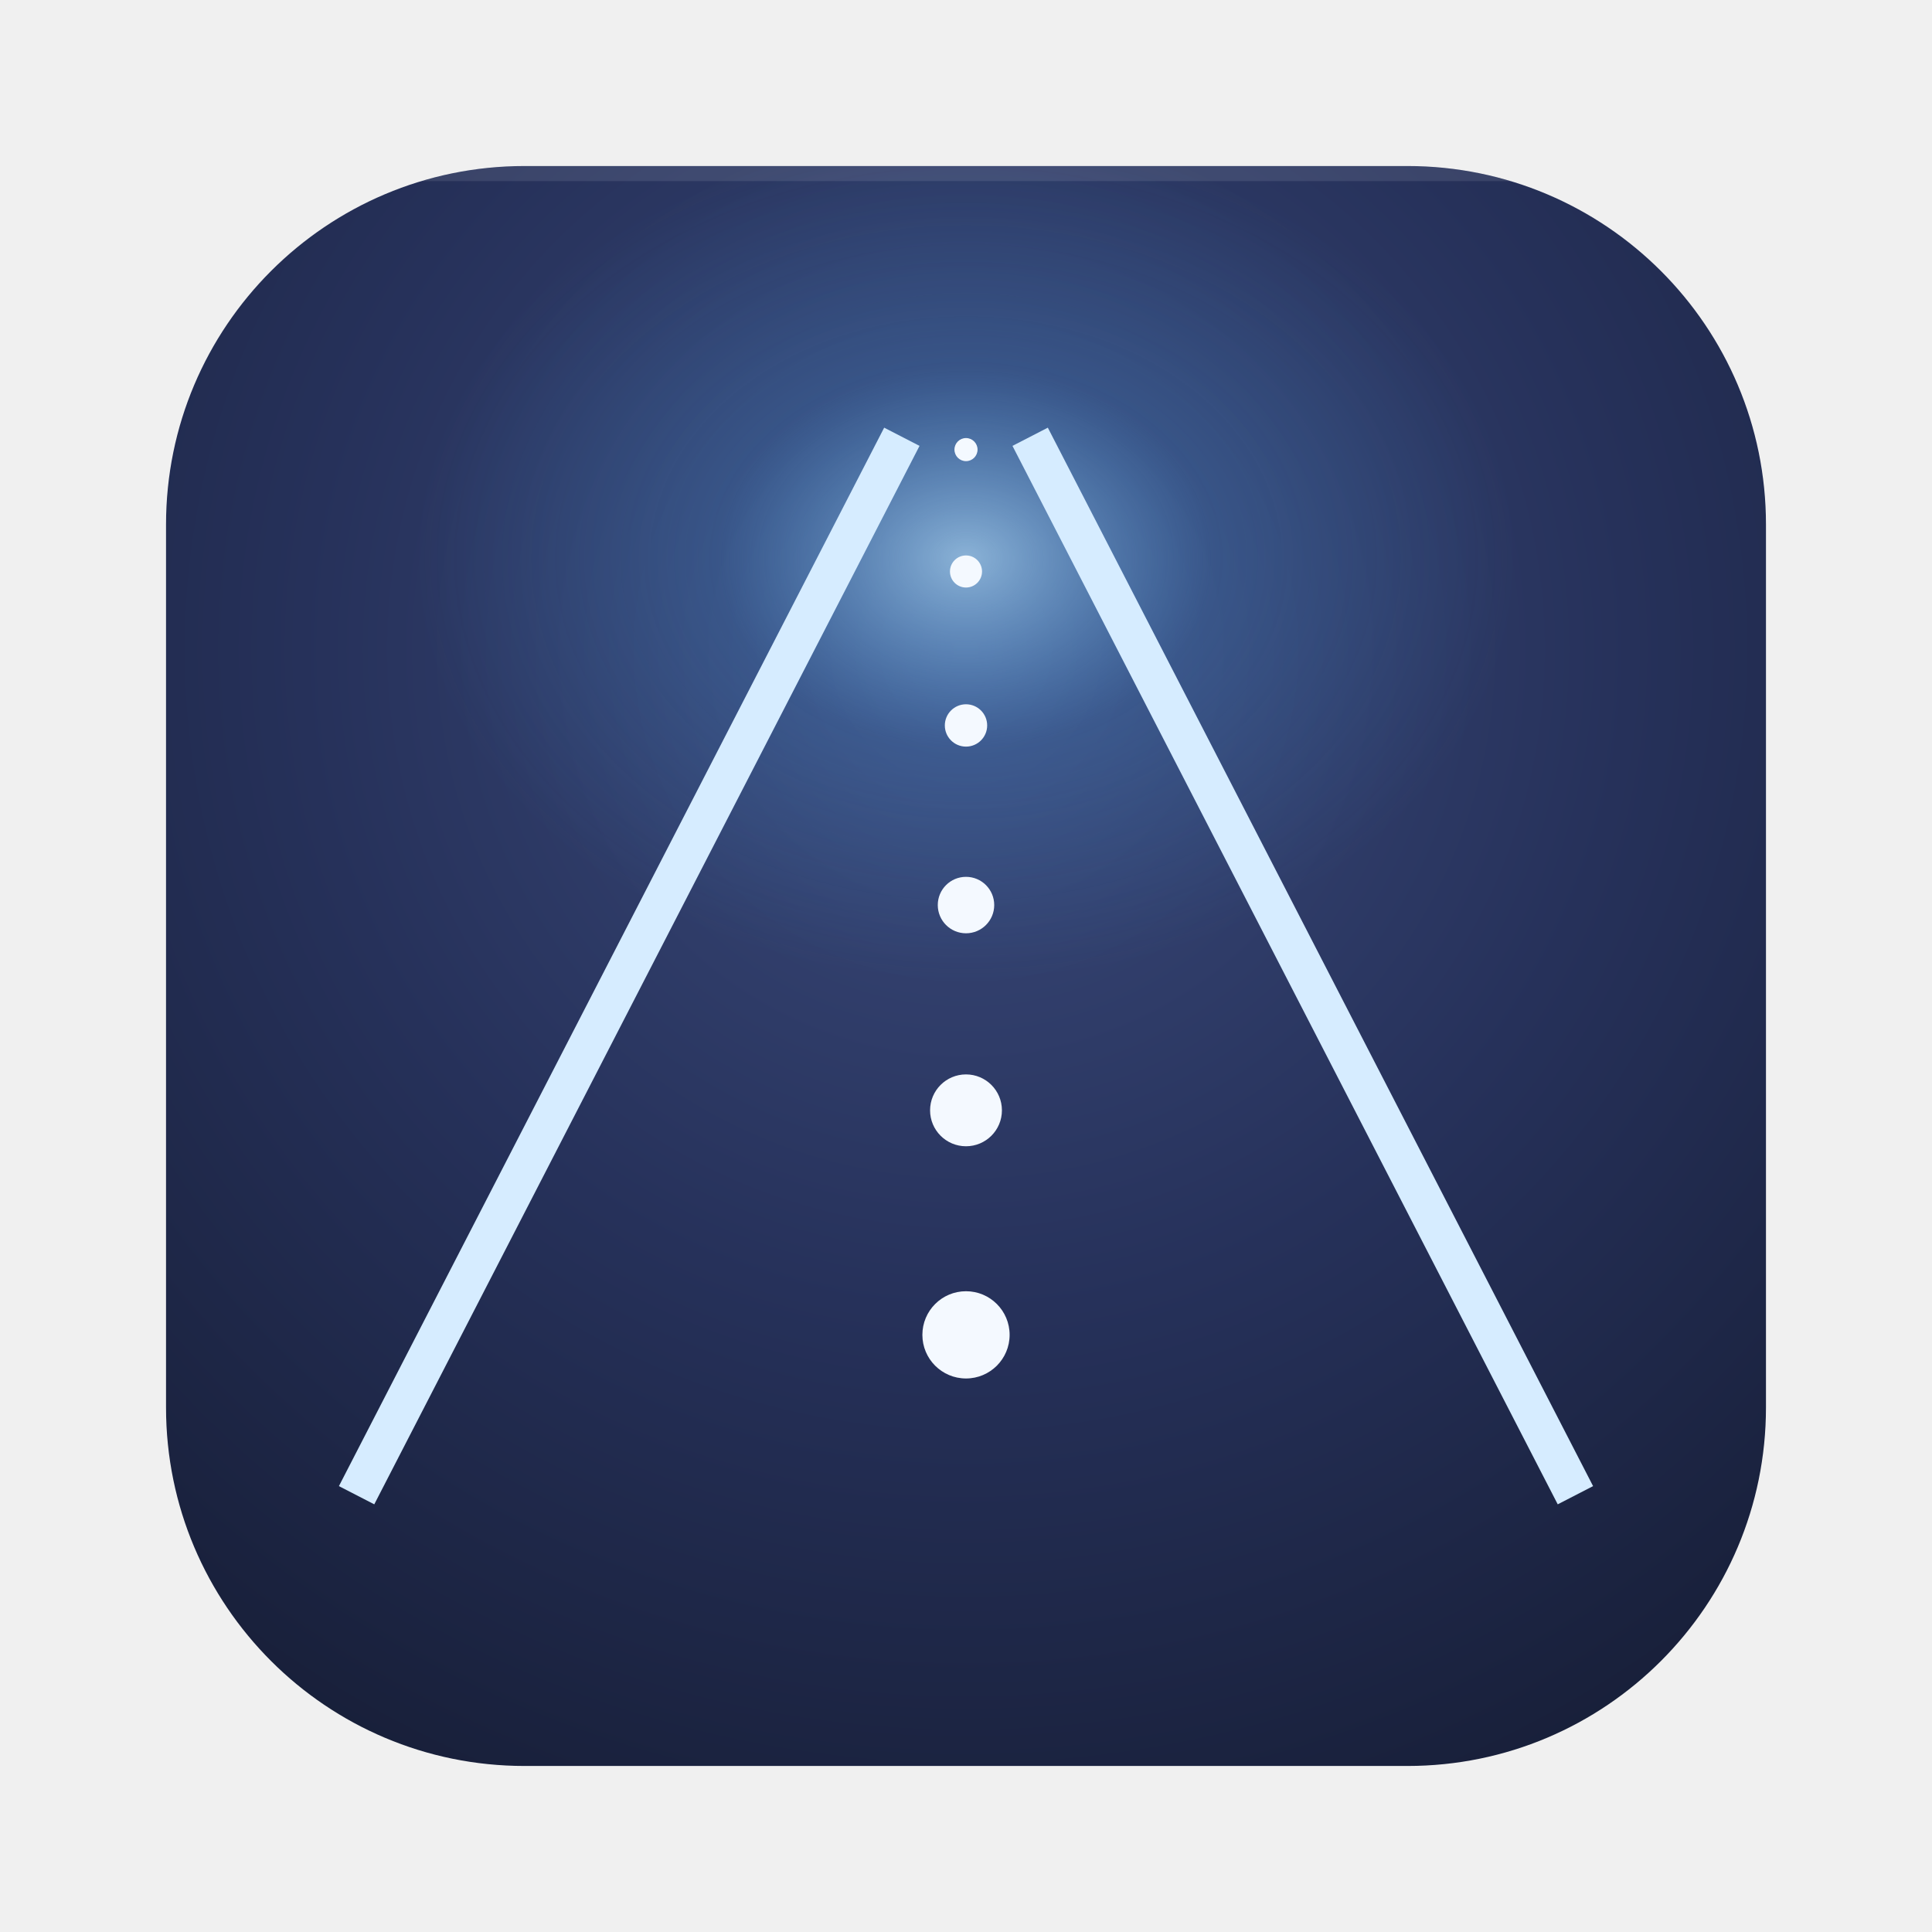
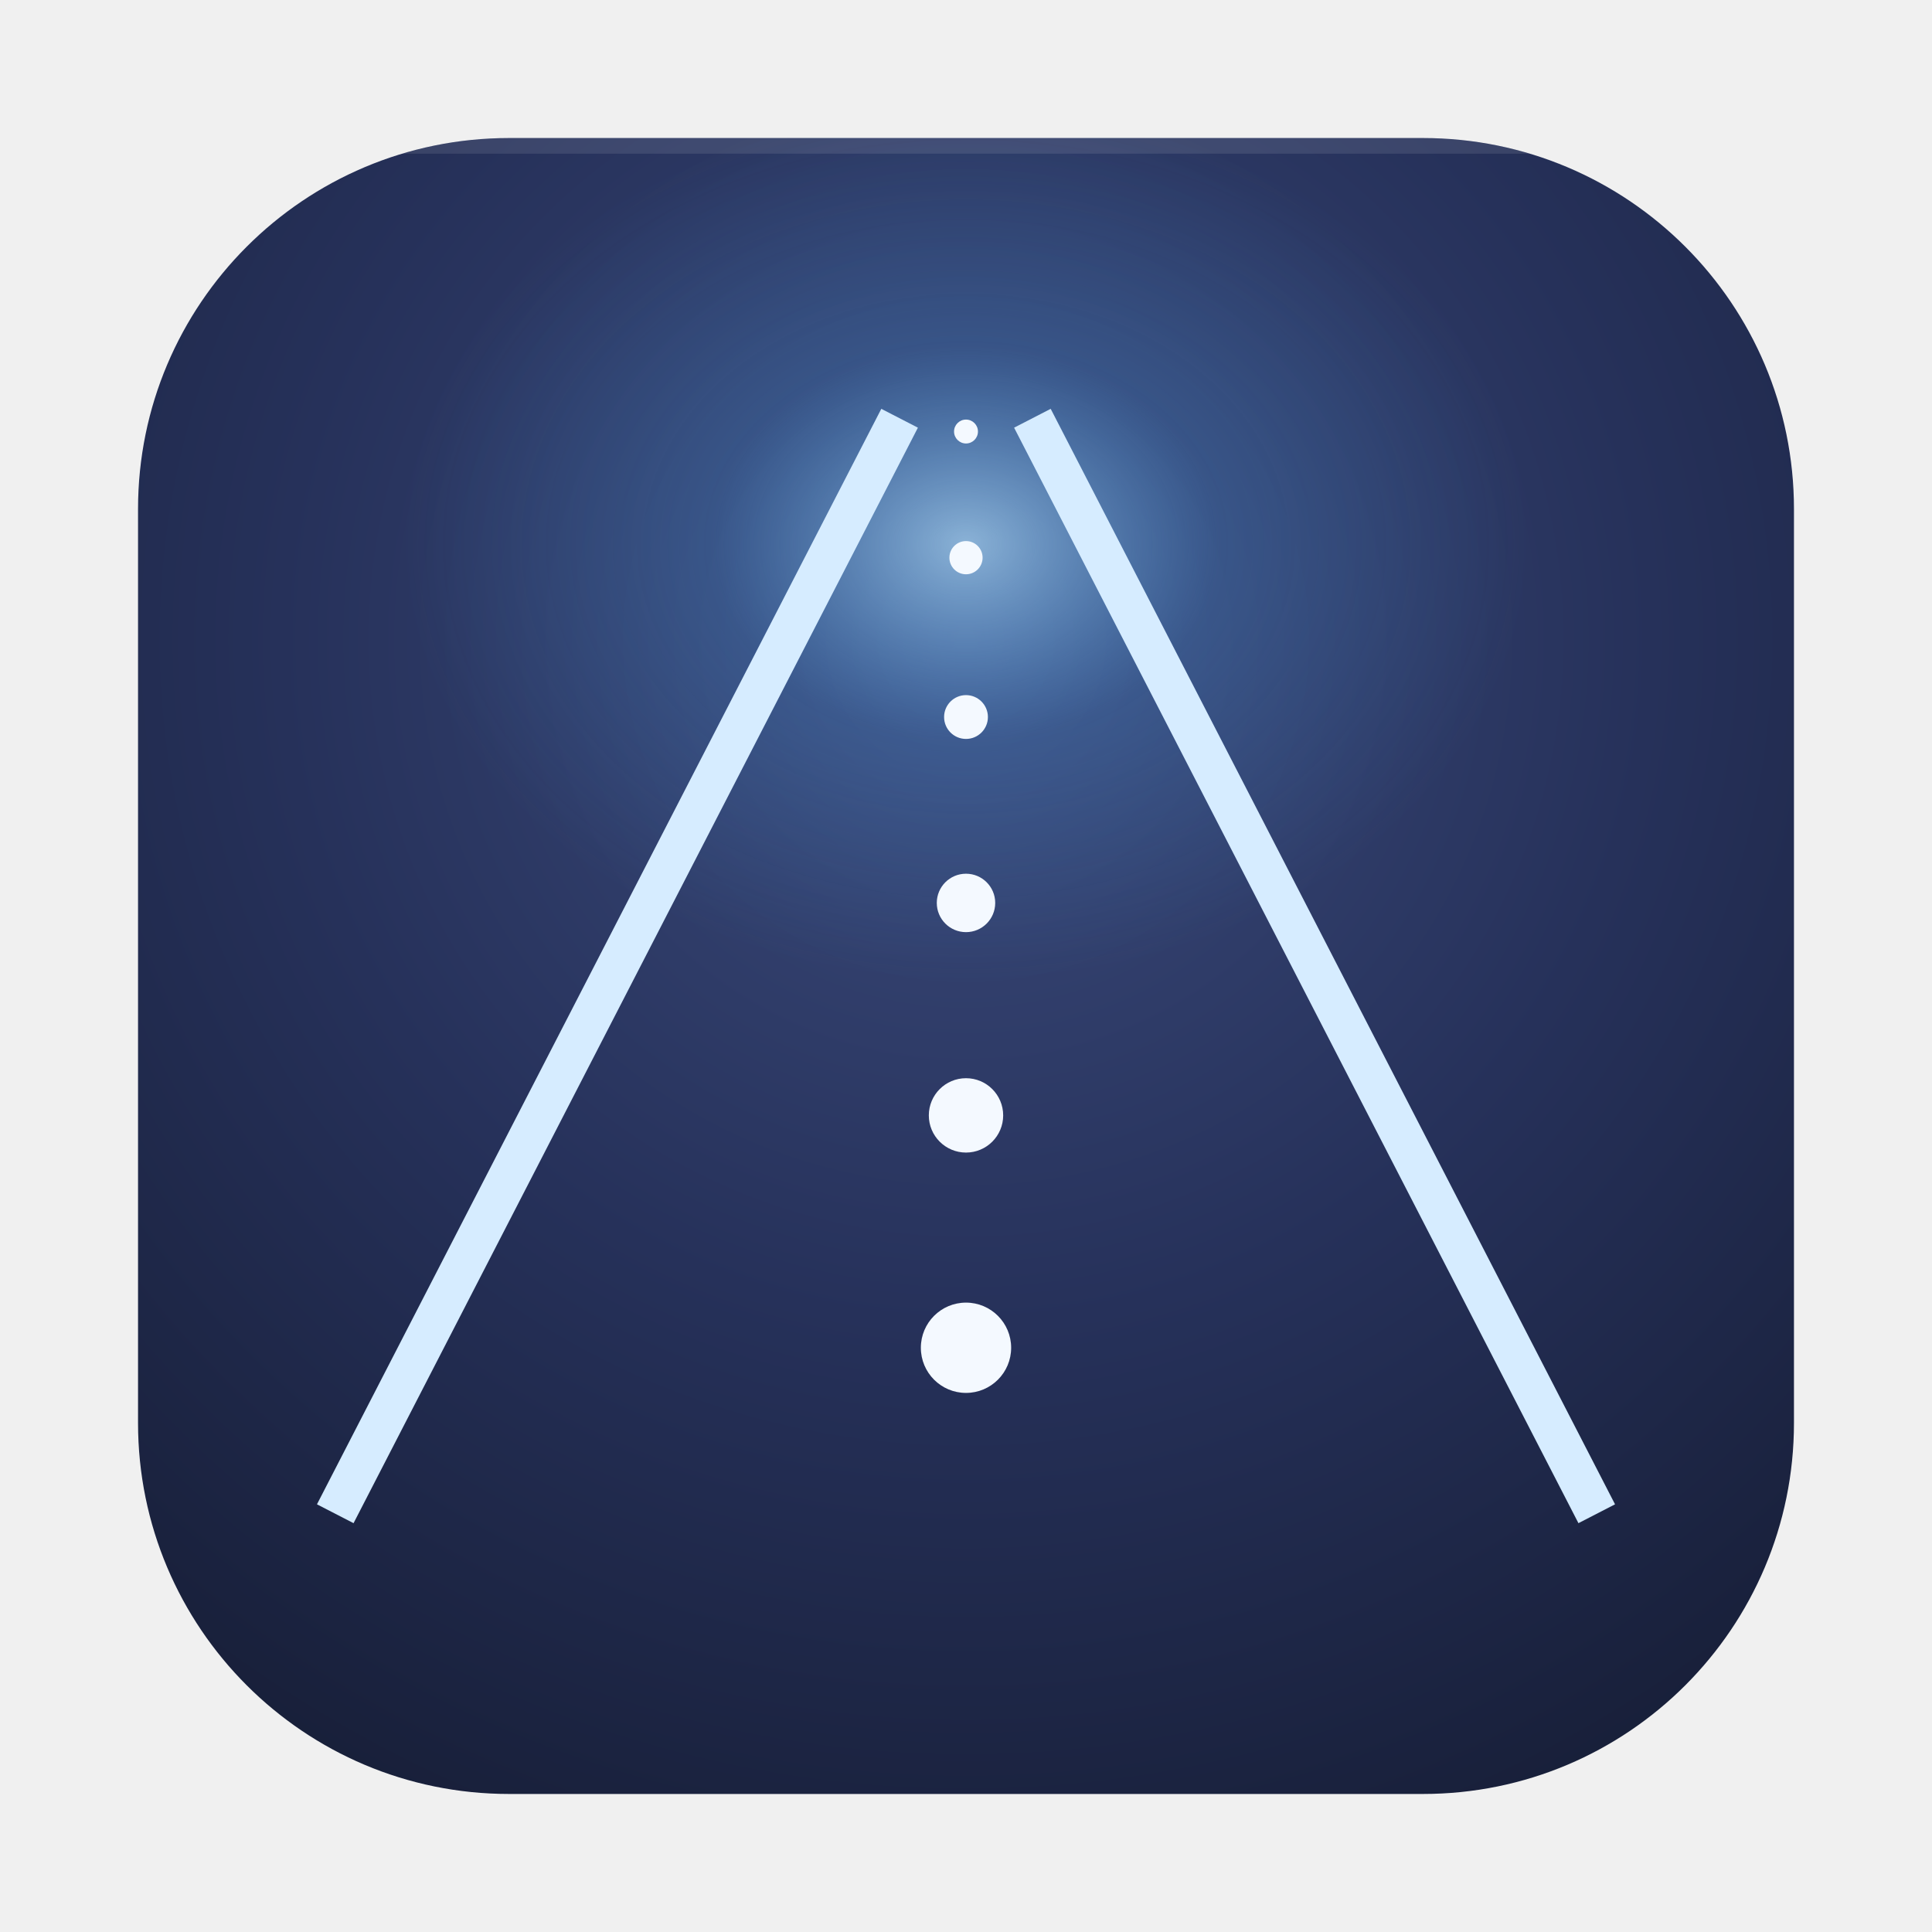
<svg xmlns="http://www.w3.org/2000/svg" viewBox="0 0 1024 1024" width="1024" height="1024">
  <defs>
    <clipPath id="squircle">
      <rect x="88" y="88" width="848" height="848" rx="190" />
    </clipPath>
    <radialGradient id="bg" cx="50%" cy="30%" r="84%">
      <stop offset="0" stop-color="#3c4c7d" />
      <stop offset="0.5" stop-color="#26315a" />
      <stop offset="1" stop-color="#161d35" />
    </radialGradient>
    <radialGradient id="vglow" cx="50%" cy="50%" r="50%">
      <stop offset="0" stop-color="#aee0ff" stop-opacity="0.7" />
      <stop offset="0.45" stop-color="#4ea6ee" stop-opacity="0.2" />
      <stop offset="1" stop-color="#4ea6ee" stop-opacity="0" />
    </radialGradient>
    <linearGradient id="rail" x1="0" y1="800" x2="0" y2="231" gradientUnits="userSpaceOnUse">
      <stop offset="0" stop-color="#3f8fdd" />
      <stop offset="0.55" stop-color="#79bdf5" />
      <stop offset="1" stop-color="#d6ecff" />
    </linearGradient>
  </defs>
-   <g clip-path="url(#squircle)">
-     <rect x="88" y="88" width="848" height="848" fill="url(#bg)" />
-     <ellipse cx="512" cy="296" rx="290" ry="225" fill="url(#vglow)" />
-     <g transform="translate(104,10.5) scale(34)" color="#f4f9ff" stroke="url(#rail)" fill="none">
-       <path d="M2.5 23 11 6.5" stroke-width="0.62" stroke-linecap="butt" />
-       <path d="M21.5 23 13 6.5" stroke-width="0.62" stroke-linecap="butt" />
-       <circle cx="12" cy="20.5" r="0.68" fill="currentColor" stroke="none" />
-       <circle cx="12" cy="17" r="0.56" fill="currentColor" stroke="none" />
-       <circle cx="12" cy="13.8" r="0.44" fill="currentColor" stroke="none" />
-       <circle cx="12" cy="11" r="0.33" fill="currentColor" stroke="none" />
-       <circle cx="12" cy="8.6" r="0.25" fill="currentColor" stroke="none" />
-       <circle cx="12" cy="6.7" r="0.18" fill="currentColor" stroke="none" />
+   <g transform="translate(512,512) scale(1.035) translate(-512,-512)">
+     <g clip-path="url(#squircle)">
+       <rect x="88" y="88" width="848" height="848" fill="url(#bg)" />
+       <ellipse cx="512" cy="296" rx="290" ry="225" fill="url(#vglow)" />
+       <g transform="translate(104,10.5) scale(34)" color="#f4f9ff" stroke="url(#rail)" fill="none">
+         <path d="M2.5 23 11 6.5" stroke-width="0.62" stroke-linecap="butt" />
+         <path d="M21.5 23 13 6.5" stroke-width="0.62" stroke-linecap="butt" />
+         <circle cx="12" cy="20.5" r="0.68" fill="currentColor" stroke="none" />
+         <circle cx="12" cy="17" r="0.56" fill="currentColor" stroke="none" />
+         <circle cx="12" cy="13.8" r="0.44" fill="currentColor" stroke="none" />
+         <circle cx="12" cy="11" r="0.33" fill="currentColor" stroke="none" />
+         <circle cx="12" cy="8.6" r="0.25" fill="currentColor" stroke="none" />
+         <circle cx="12" cy="6.7" r="0.18" fill="currentColor" stroke="none" />
+       </g>
+       <rect x="88" y="88" width="848" height="8" fill="#ffffff" opacity="0.10" />
    </g>
-     <rect x="88" y="88" width="848" height="8" fill="#ffffff" opacity="0.10" />
  </g>
</svg>
